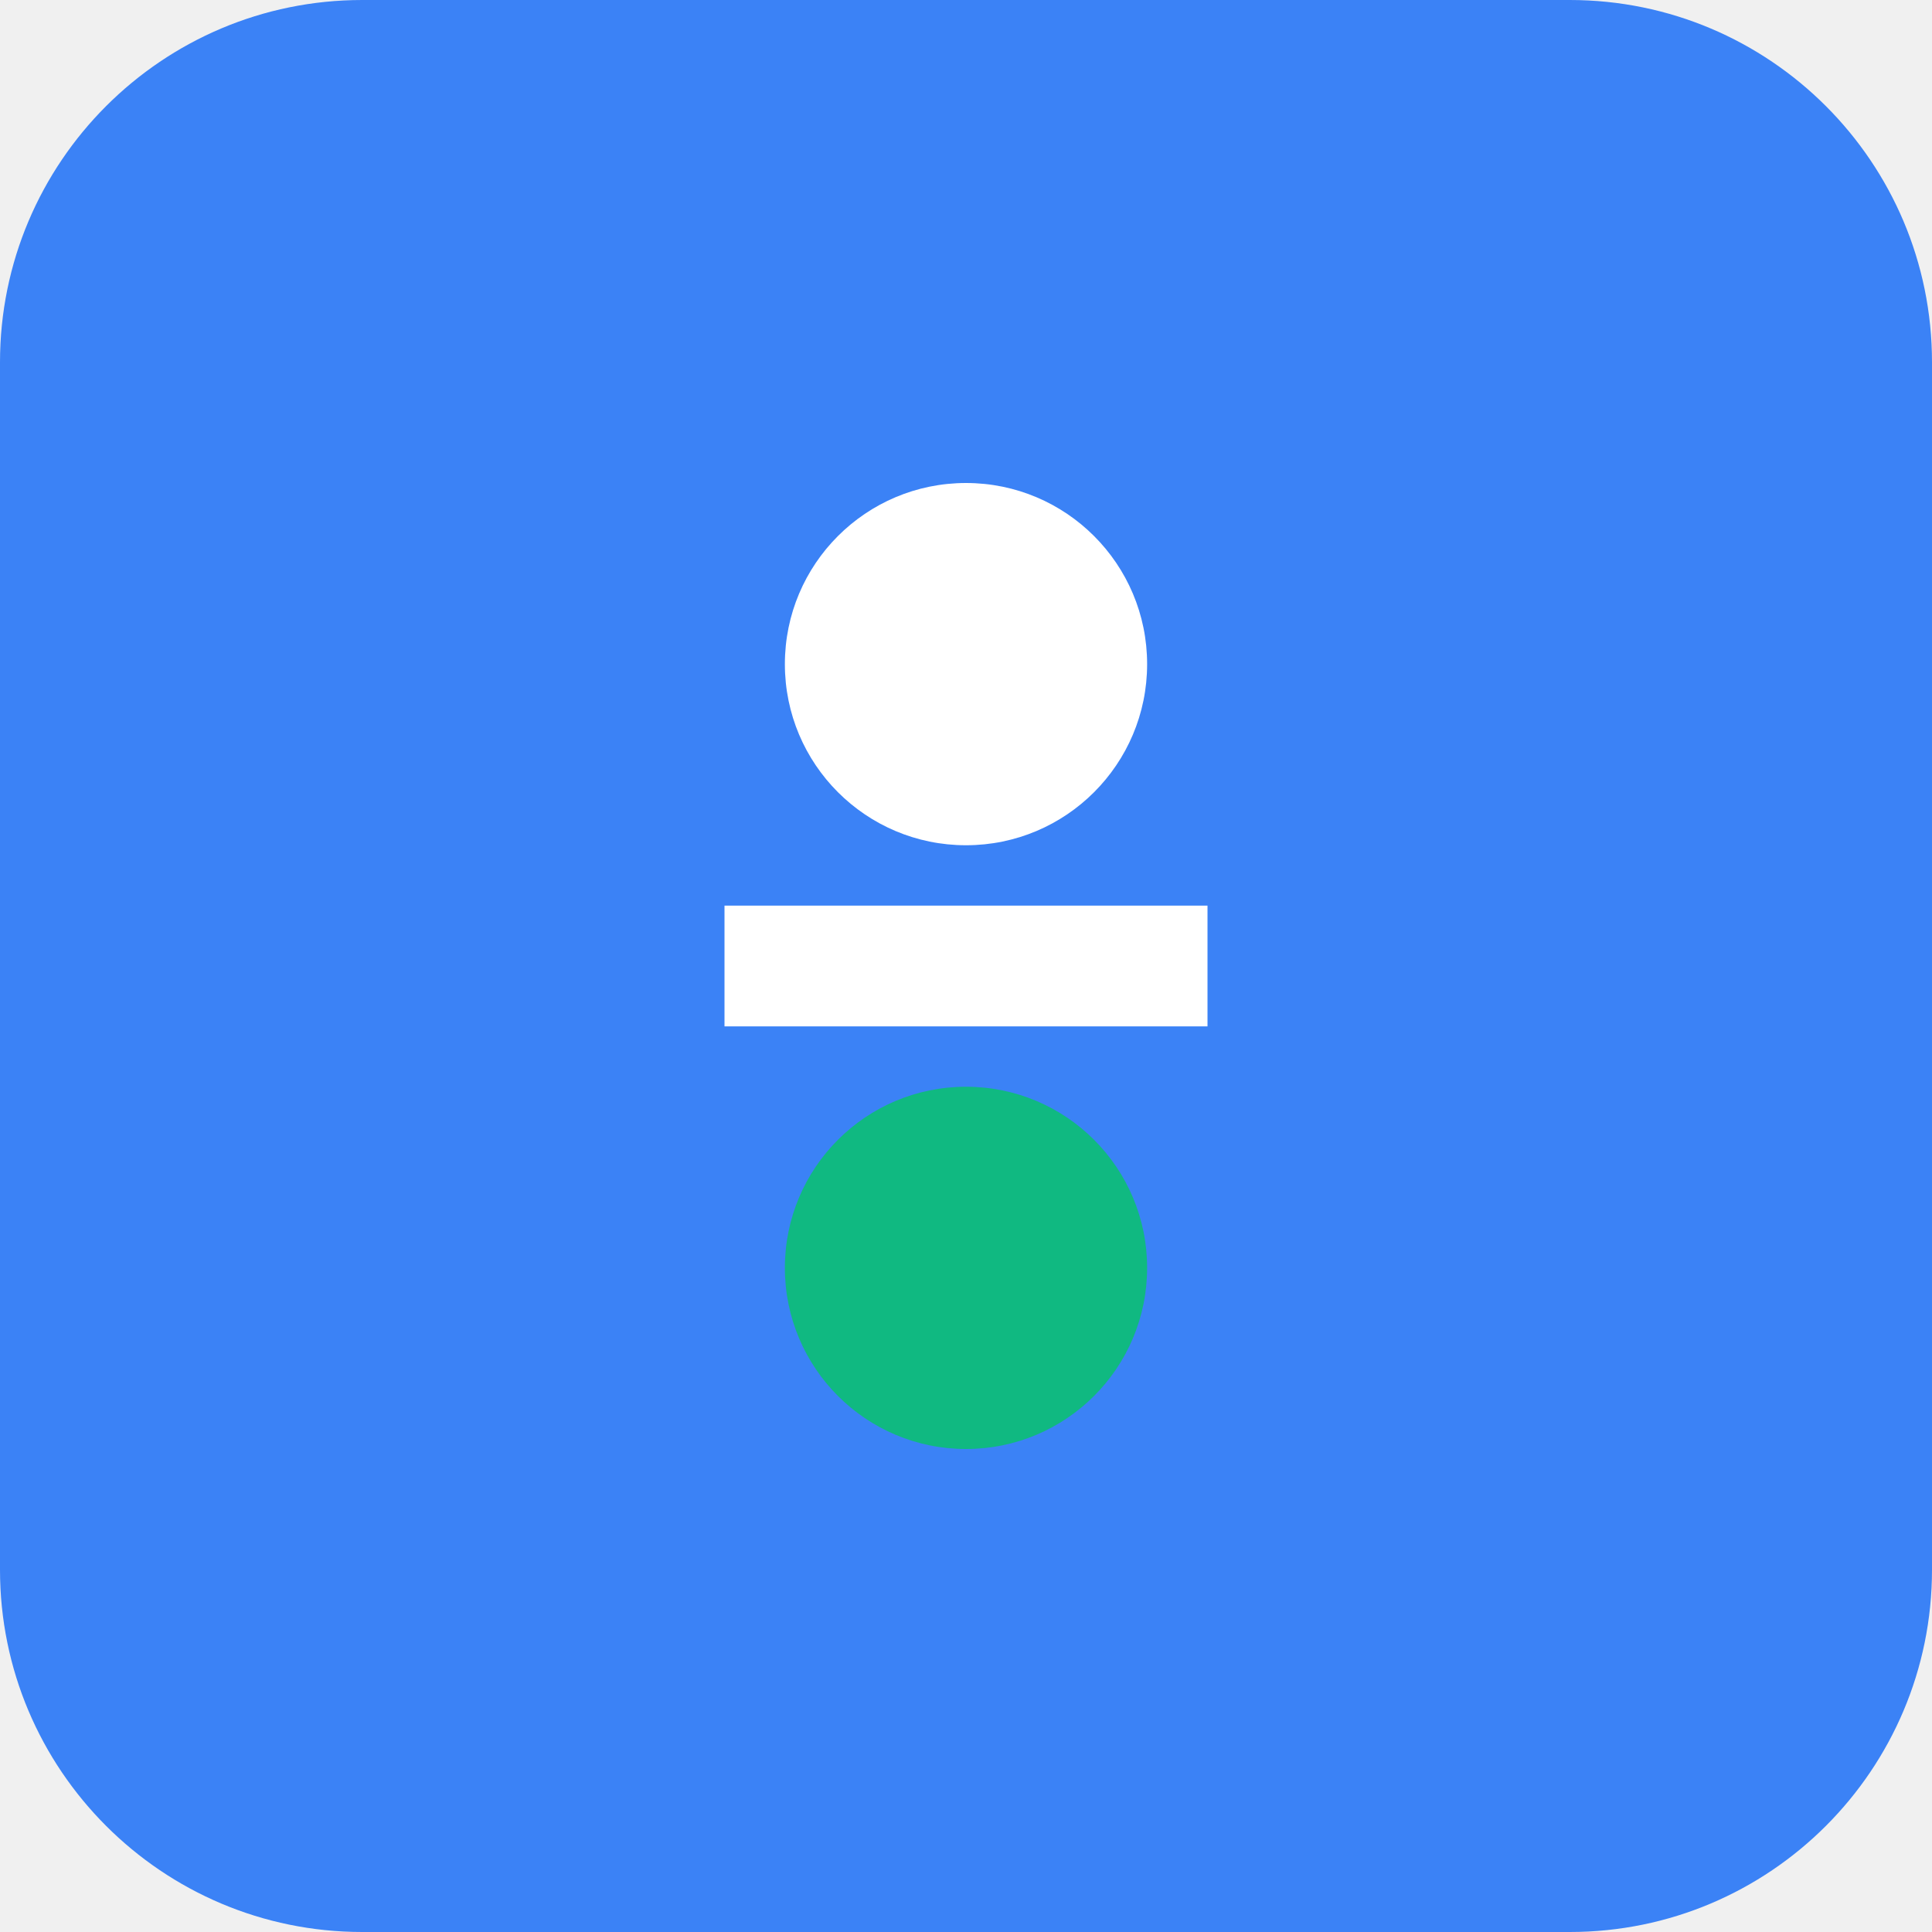
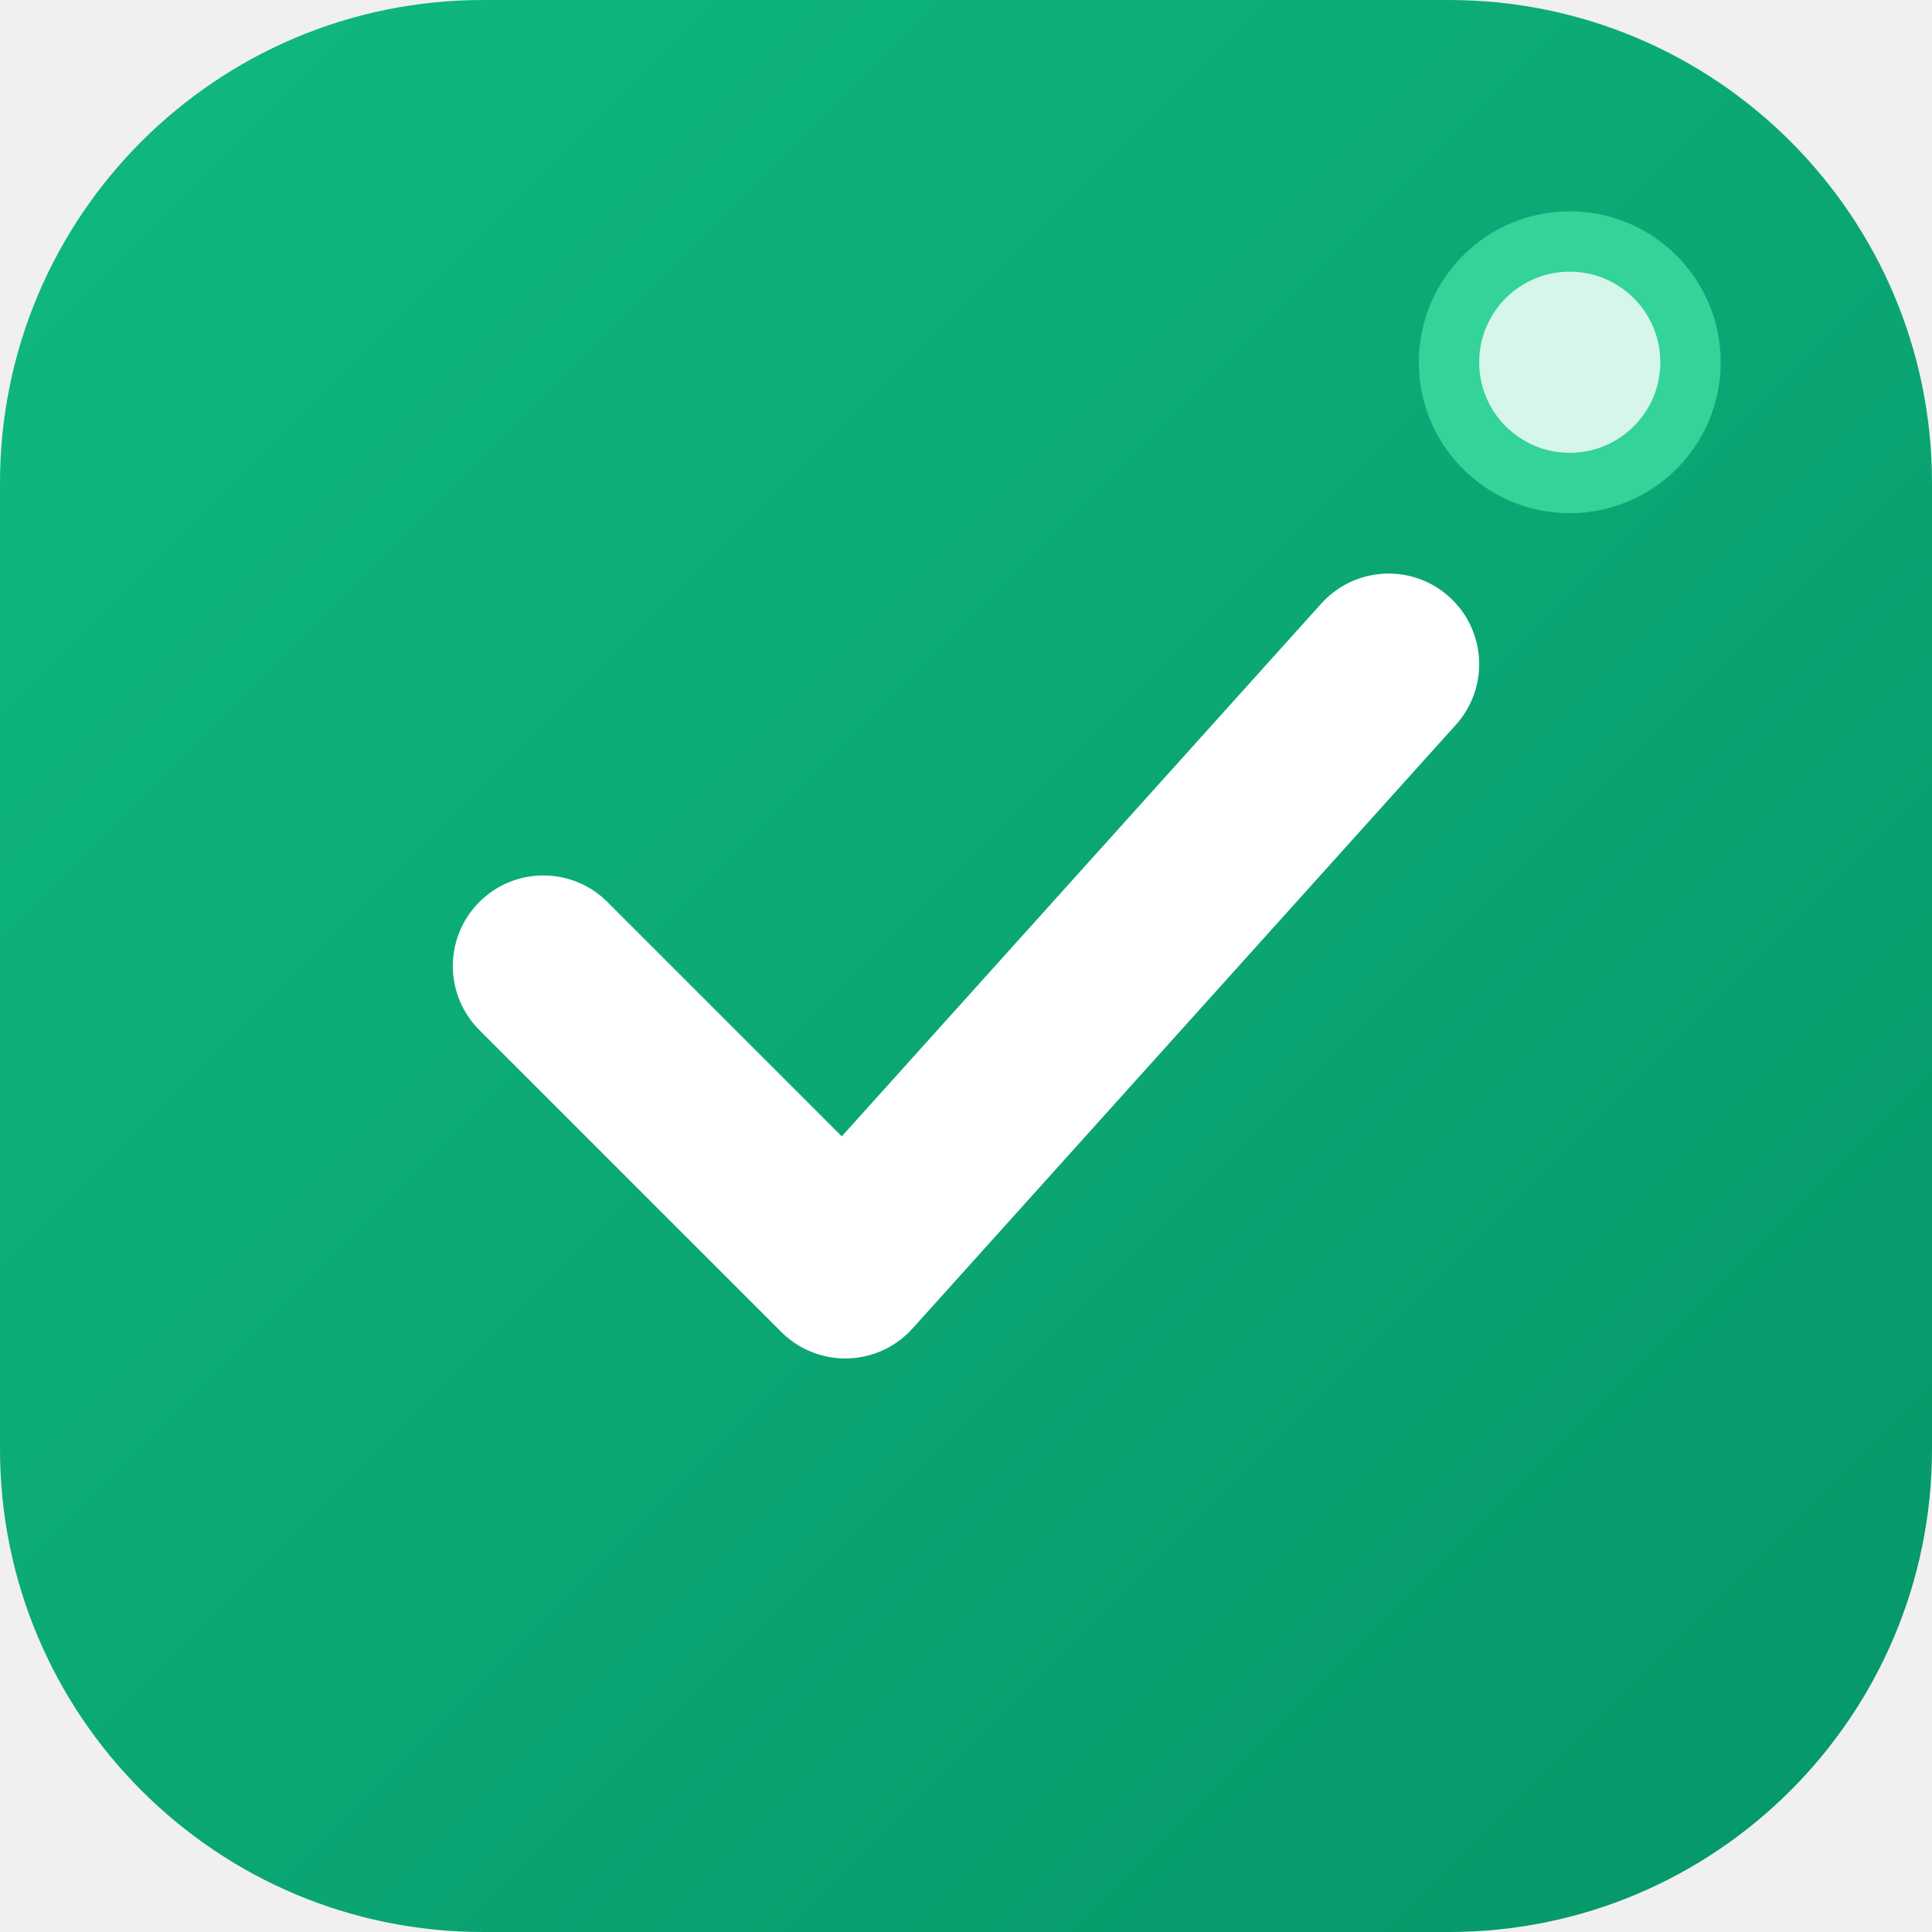
<svg xmlns="http://www.w3.org/2000/svg" width="32" height="32" viewBox="0 0 32 32" fill="none">
-   <rect width="32" height="32" rx="6" fill="#3B82F6" />
-   <circle cx="16" cy="11" r="3" fill="white" />
-   <circle cx="16" cy="21" r="3" fill="#10B981" />
-   <rect x="12" y="15" width="8" height="2" fill="white" />
+   <defs>
+     <linearGradient id="statusGrad" x1="0%" y1="0%" x2="100%" y2="100%">
+       <stop offset="0%" style="stop-color:#10B981;stop-opacity:1" />
+       <stop offset="100%" style="stop-color:#059669;stop-opacity:1" />
+     </linearGradient>
+   </defs>
+   <rect width="32" height="32" rx="8" fill="url(#statusGrad)" />
+   <path d="M9 16L14 21L23 11" stroke="white" stroke-width="3" stroke-linecap="round" stroke-linejoin="round" fill="none" />
+   <circle cx="26" cy="6" r="2.5" fill="#34D399" />
+   <circle cx="26" cy="6" r="1.5" fill="white" opacity="0.8" />
</svg>
